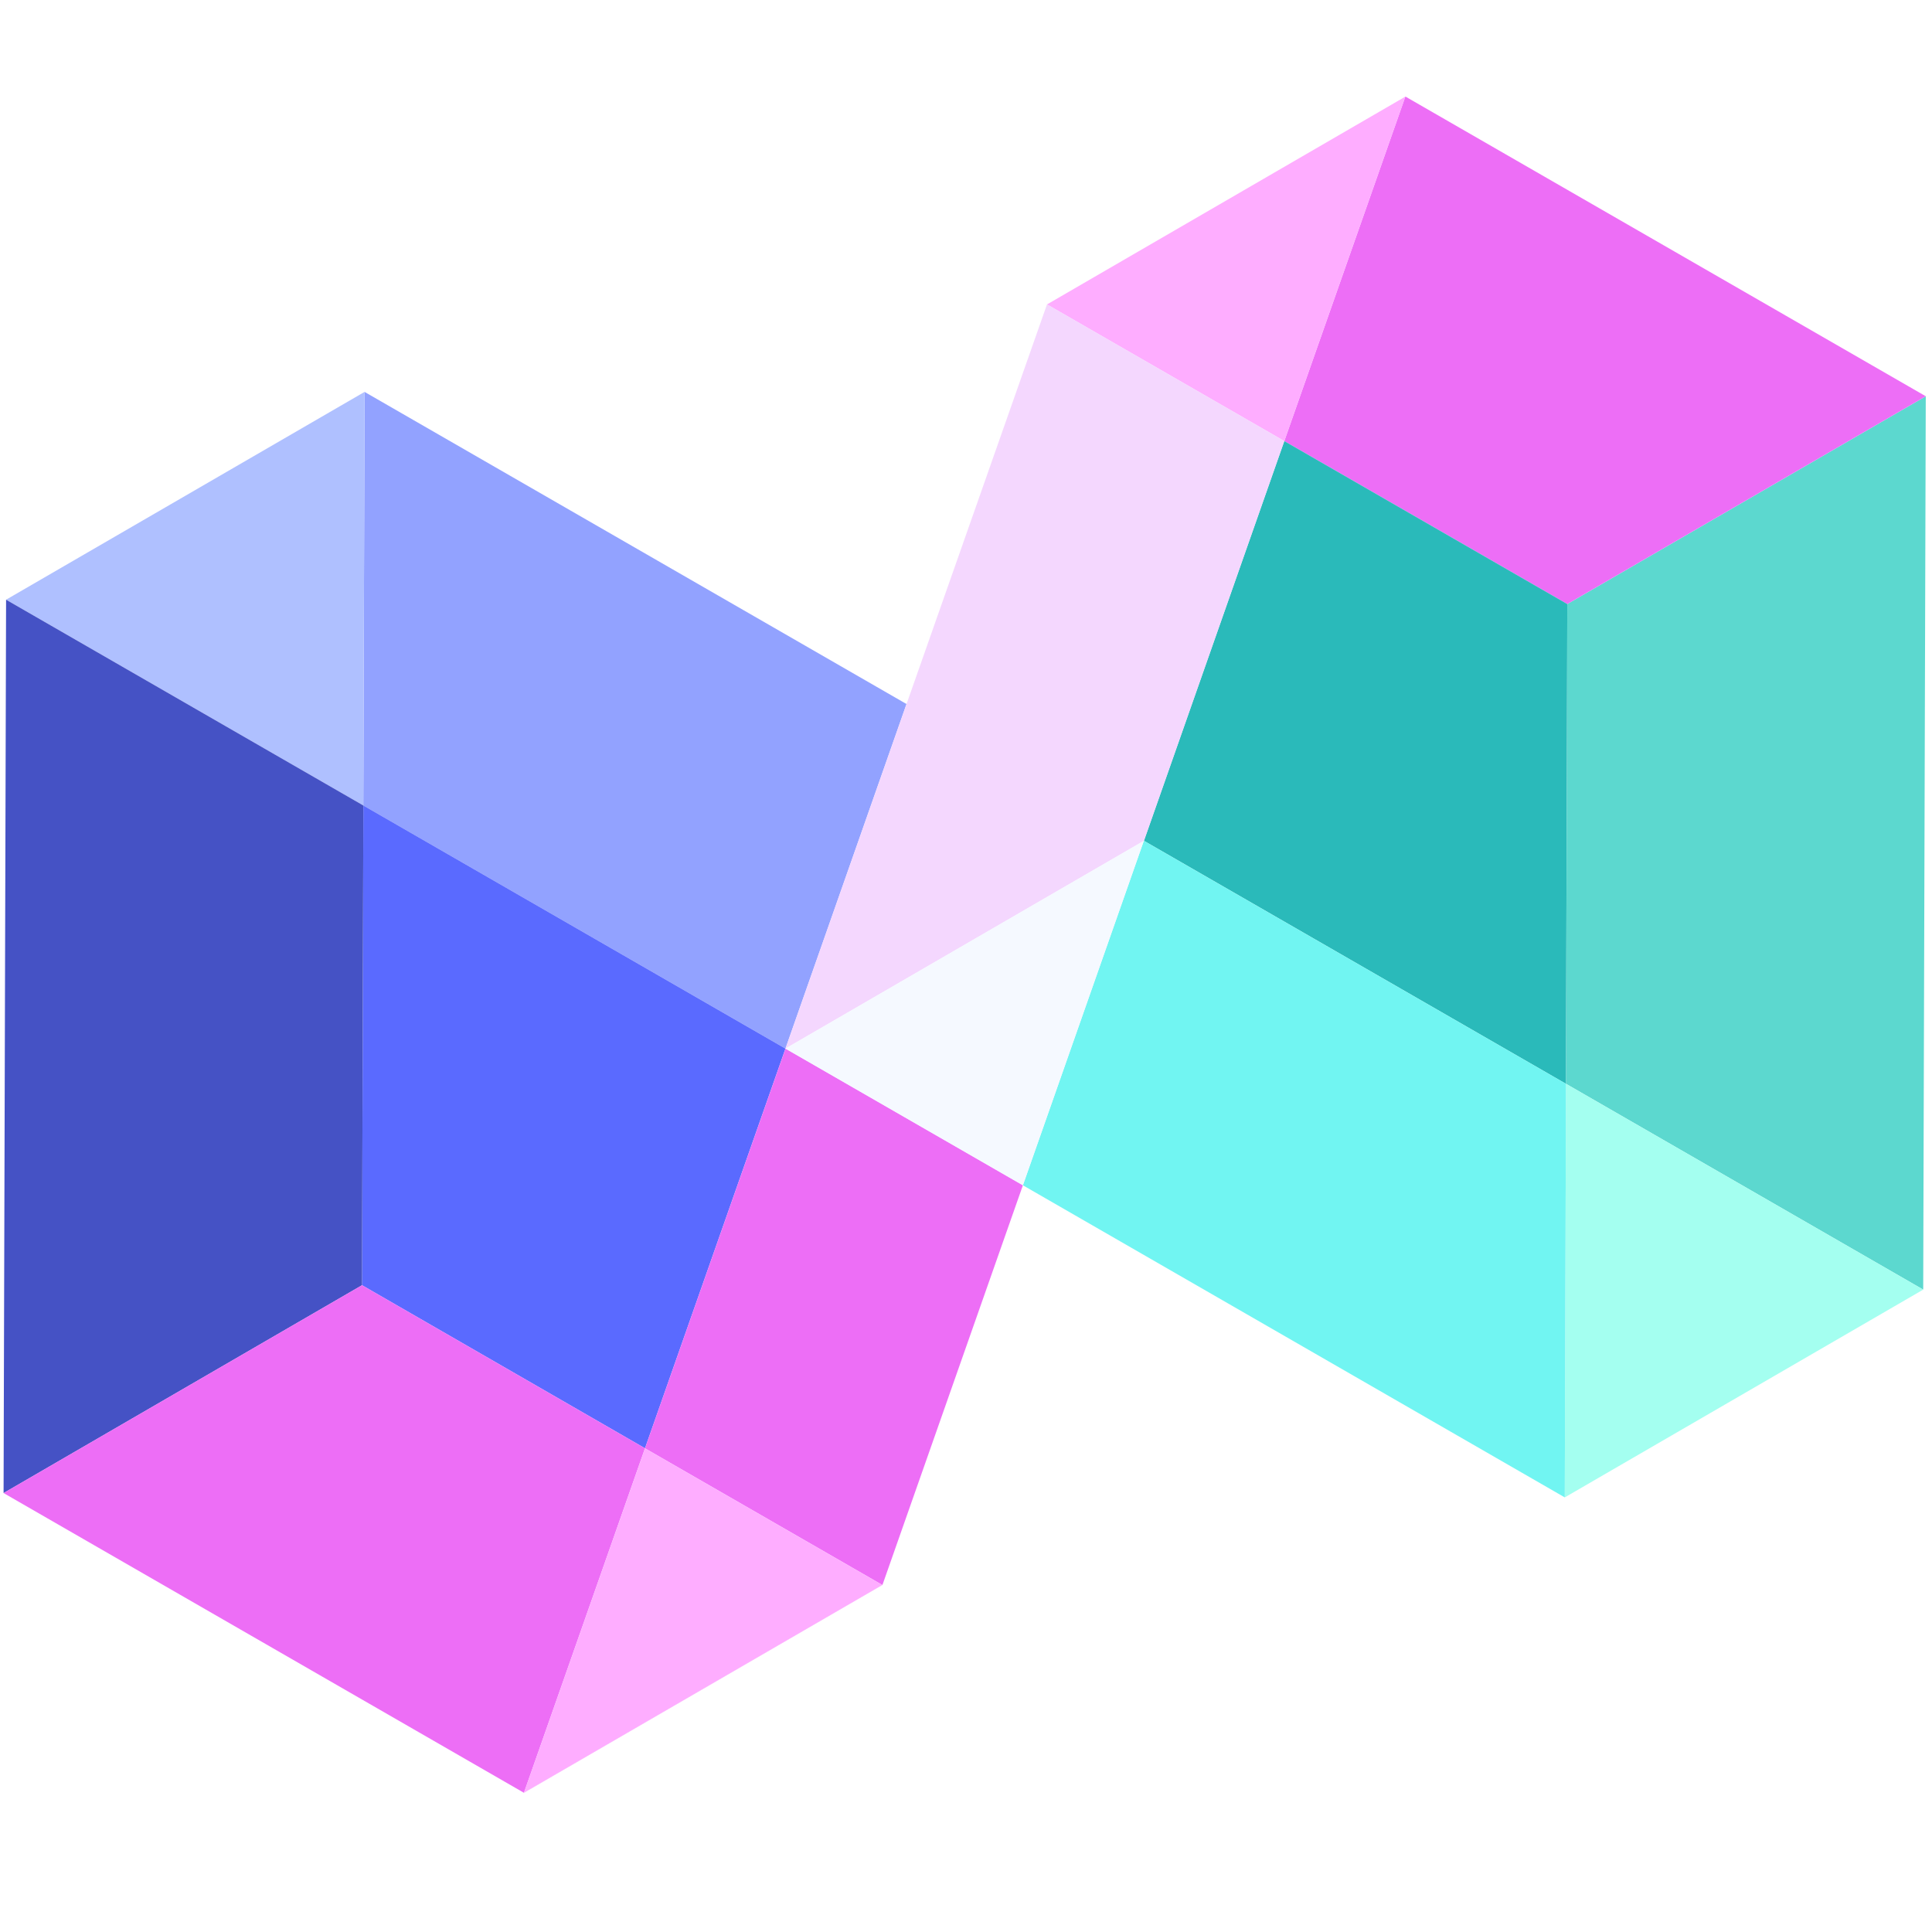
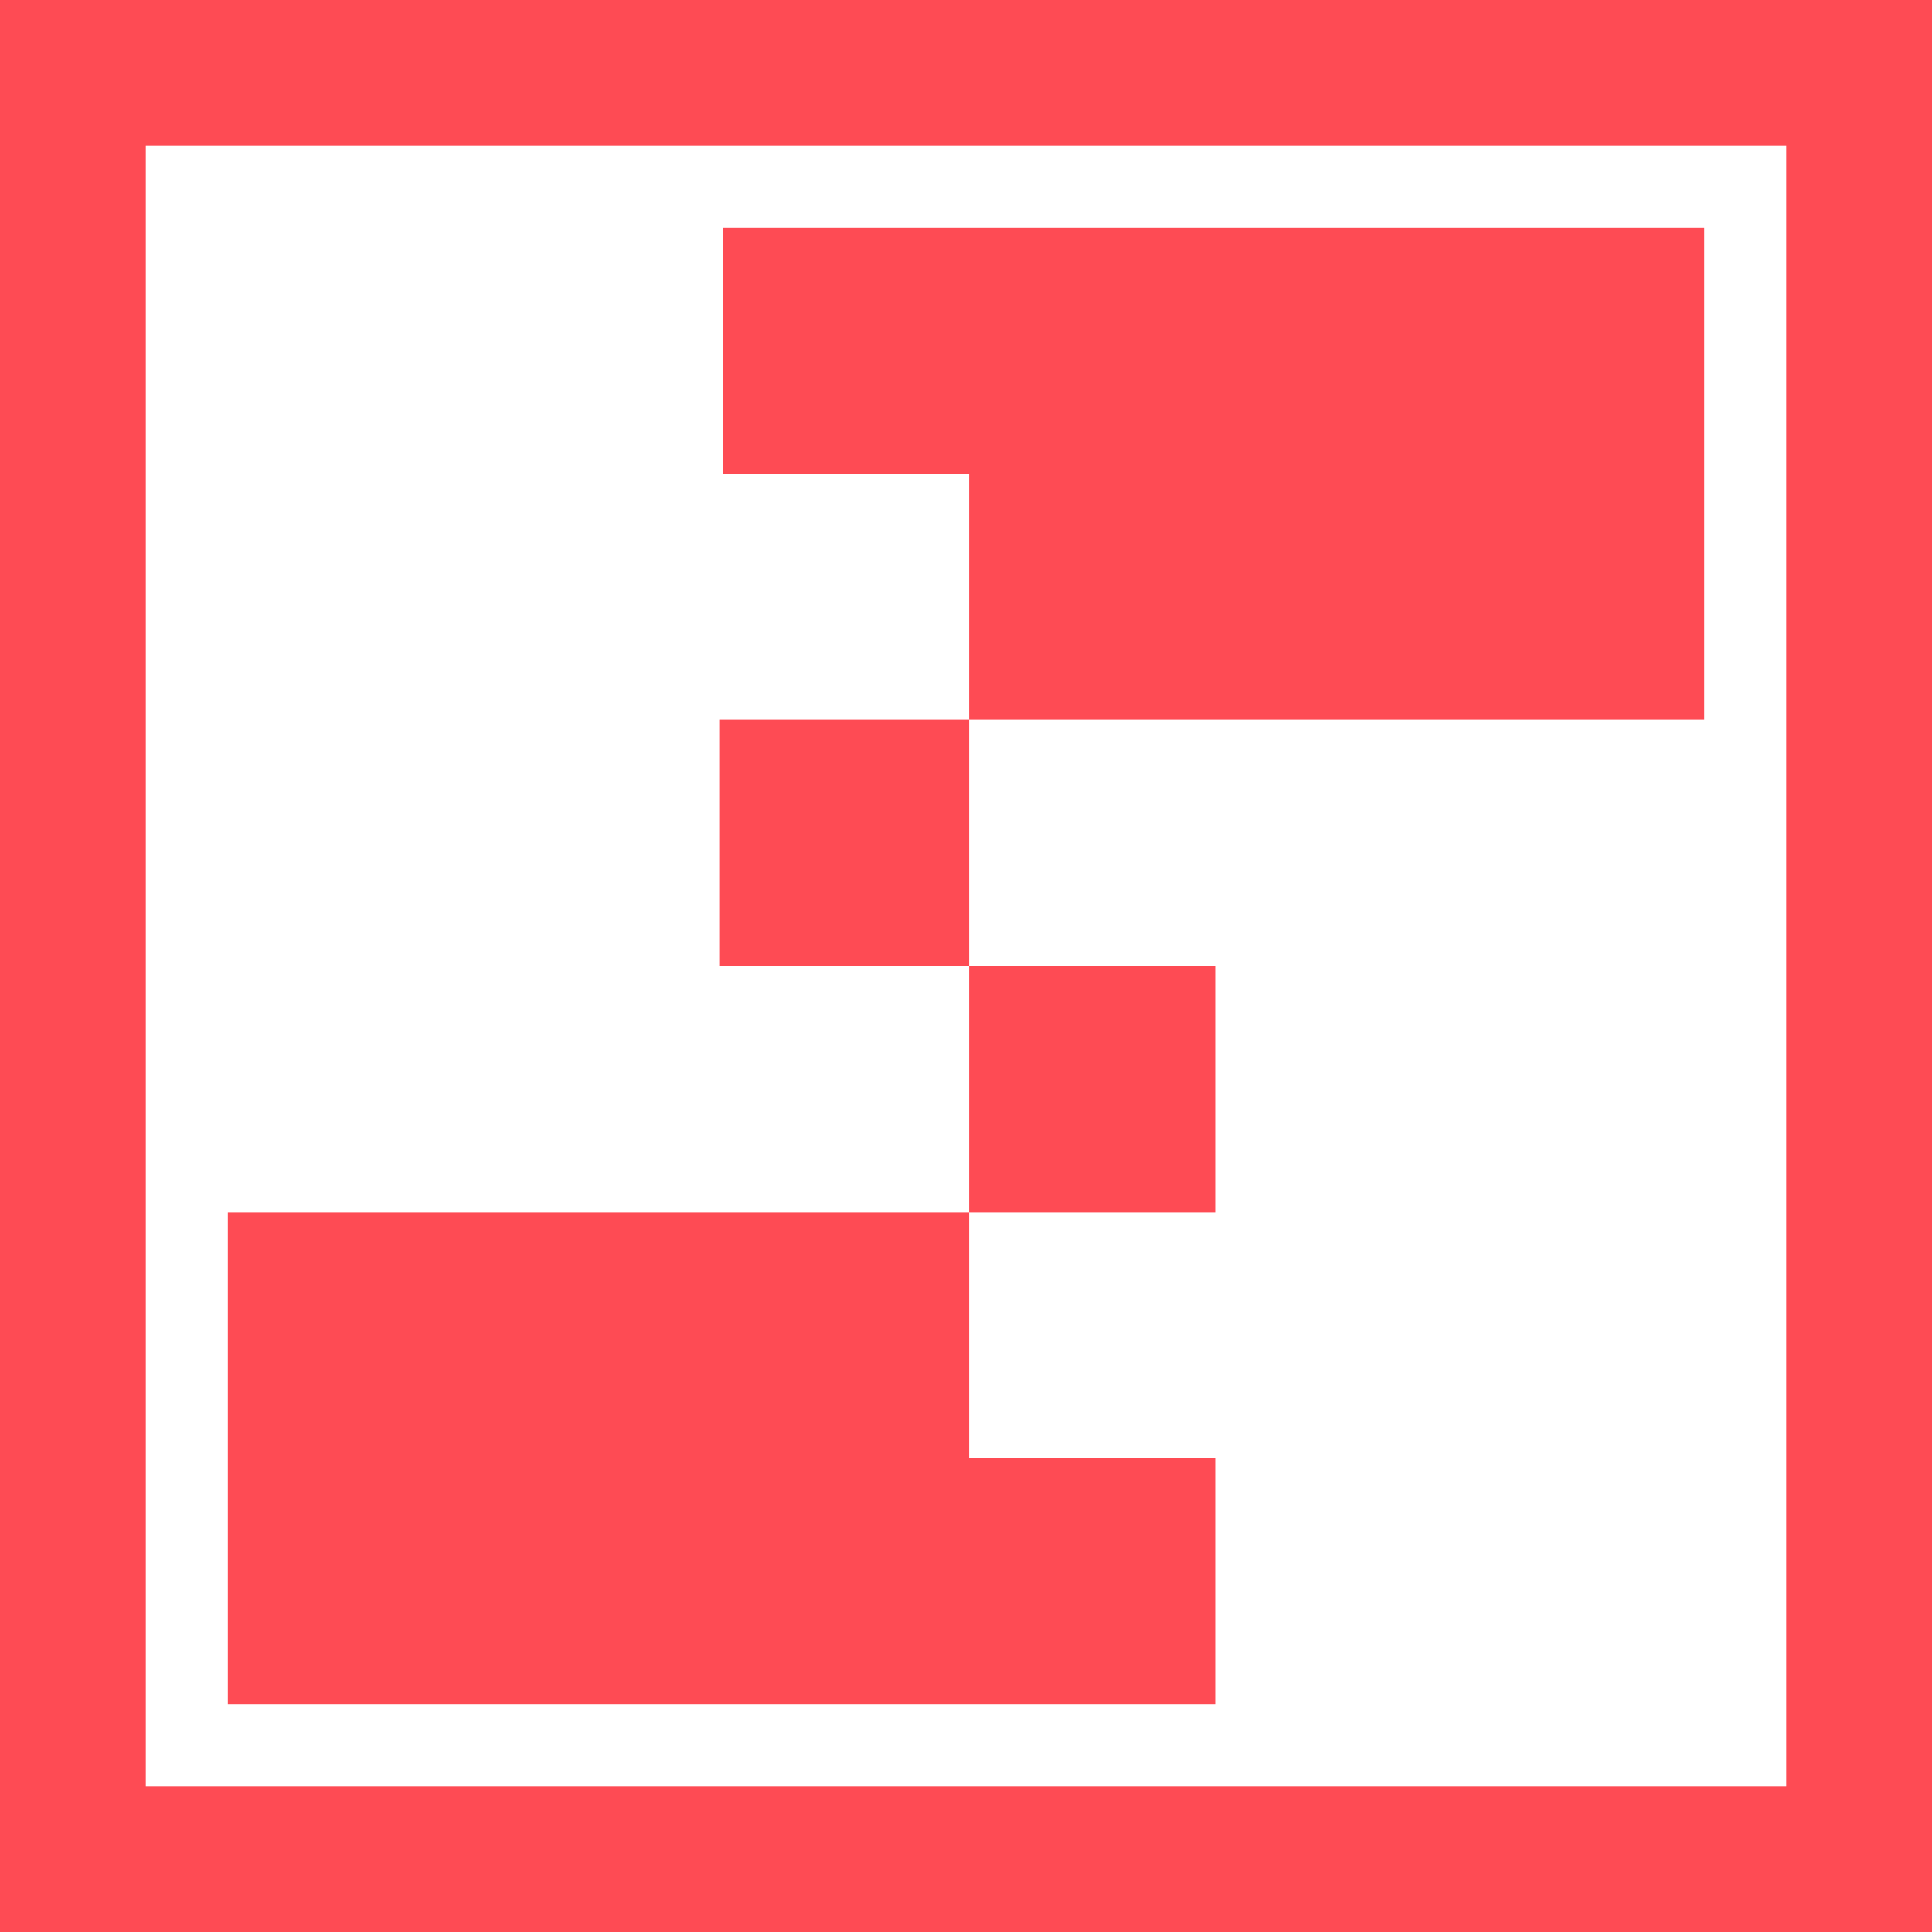
- <svg xmlns="http://www.w3.org/2000/svg" width="40" height="40" viewBox="0 0 40 40" fill="none">
-   <path d="M16.262 21.71L17.178 19.103L18.768 14.576L7.548 8.114L7.522 16.677L16.262 21.71Z" fill="#92A2FF" />
-   <path d="M7.548 8.114L0.126 12.416L7.522 16.677L7.548 8.114Z" fill="#AFC0FF" />
-   <path d="M13.354 29.985L16.262 21.71L7.523 16.677L7.495 26.609L0.074 30.912L7.495 26.609L13.354 29.985Z" fill="#5A6AFF" />
-   <path d="M7.523 16.677L0.126 12.416L0.074 30.912L7.495 26.609L7.523 16.677Z" fill="#4552C5" />
-   <path d="M13.354 29.985L7.495 26.609L0.074 30.912L10.848 37.118V37.116L13.354 29.985Z" fill="#ED6EF6" />
-   <path d="M16.263 21.71L13.354 29.986L18.268 32.815L10.848 37.116V37.118L18.27 32.815L21.178 24.54L16.263 21.71Z" fill="#ED6EF6" />
-   <path d="M18.268 32.815L13.354 29.986L10.848 37.116L18.268 32.815Z" fill="#FEADFF" />
-   <path d="M32.449 12.506L32.422 22.439L39.818 26.7L39.871 8.204L32.449 12.506Z" fill="#5CD8CF" />
-   <path d="M32.397 31.002L39.818 26.7L32.422 22.439L32.397 31.002Z" fill="#A4FFF0" />
-   <path d="M32.449 12.506L39.871 8.204L29.099 2H29.096L26.59 9.132L32.449 12.506Z" fill="#ED6EF6" />
-   <path d="M26.59 9.132L29.097 2L21.677 6.303L26.59 9.132Z" fill="#FEADFF" />
-   <path d="M23.684 17.408L32.421 22.439L32.449 12.506L26.59 9.132L23.684 17.408Z" fill="#2ABABA" />
-   <path d="M32.422 22.439L23.684 17.408H23.682L21.178 24.54L32.397 31.002L32.422 22.439Z" fill="#71F5F2" />
-   <path d="M21.677 6.302L26.59 9.132L23.684 17.408L16.262 21.71L21.677 6.302Z" fill="#F4D7FE" />
-   <path d="M21.178 24.54L23.682 17.408L16.262 21.71L21.178 24.54Z" fill="#F5F9FF" />
+ <svg xmlns="http://www.w3.org/2000/svg" width="200" height="200" viewBox="0 0 200 200" fill="none">
+   <path d="M176.415 74.528H100.326V49.057H74.855V23.585L176.415 23.585V74.528Z" fill="#FE4B54" />
+   <path d="M100.326 100L74.528 100V74.528L100.326 74.528L100.326 100Z" fill="#FE4B54" />
+   <path d="M100.326 125.472V100H125.798V125.472L100.326 125.472Z" fill="#FE4B54" />
+   <path d="M100.326 125.472L23.585 125.471V176.415H125.798V150.943L100.326 150.943V125.472Z" fill="#FE4B54" />
+   <path fill-rule="evenodd" clip-rule="evenodd" d="M200 200H0V0H200V200ZM184.906 15.094V184.906H15.094V15.094H184.906Z" fill="#FE4B54" />
</svg>
